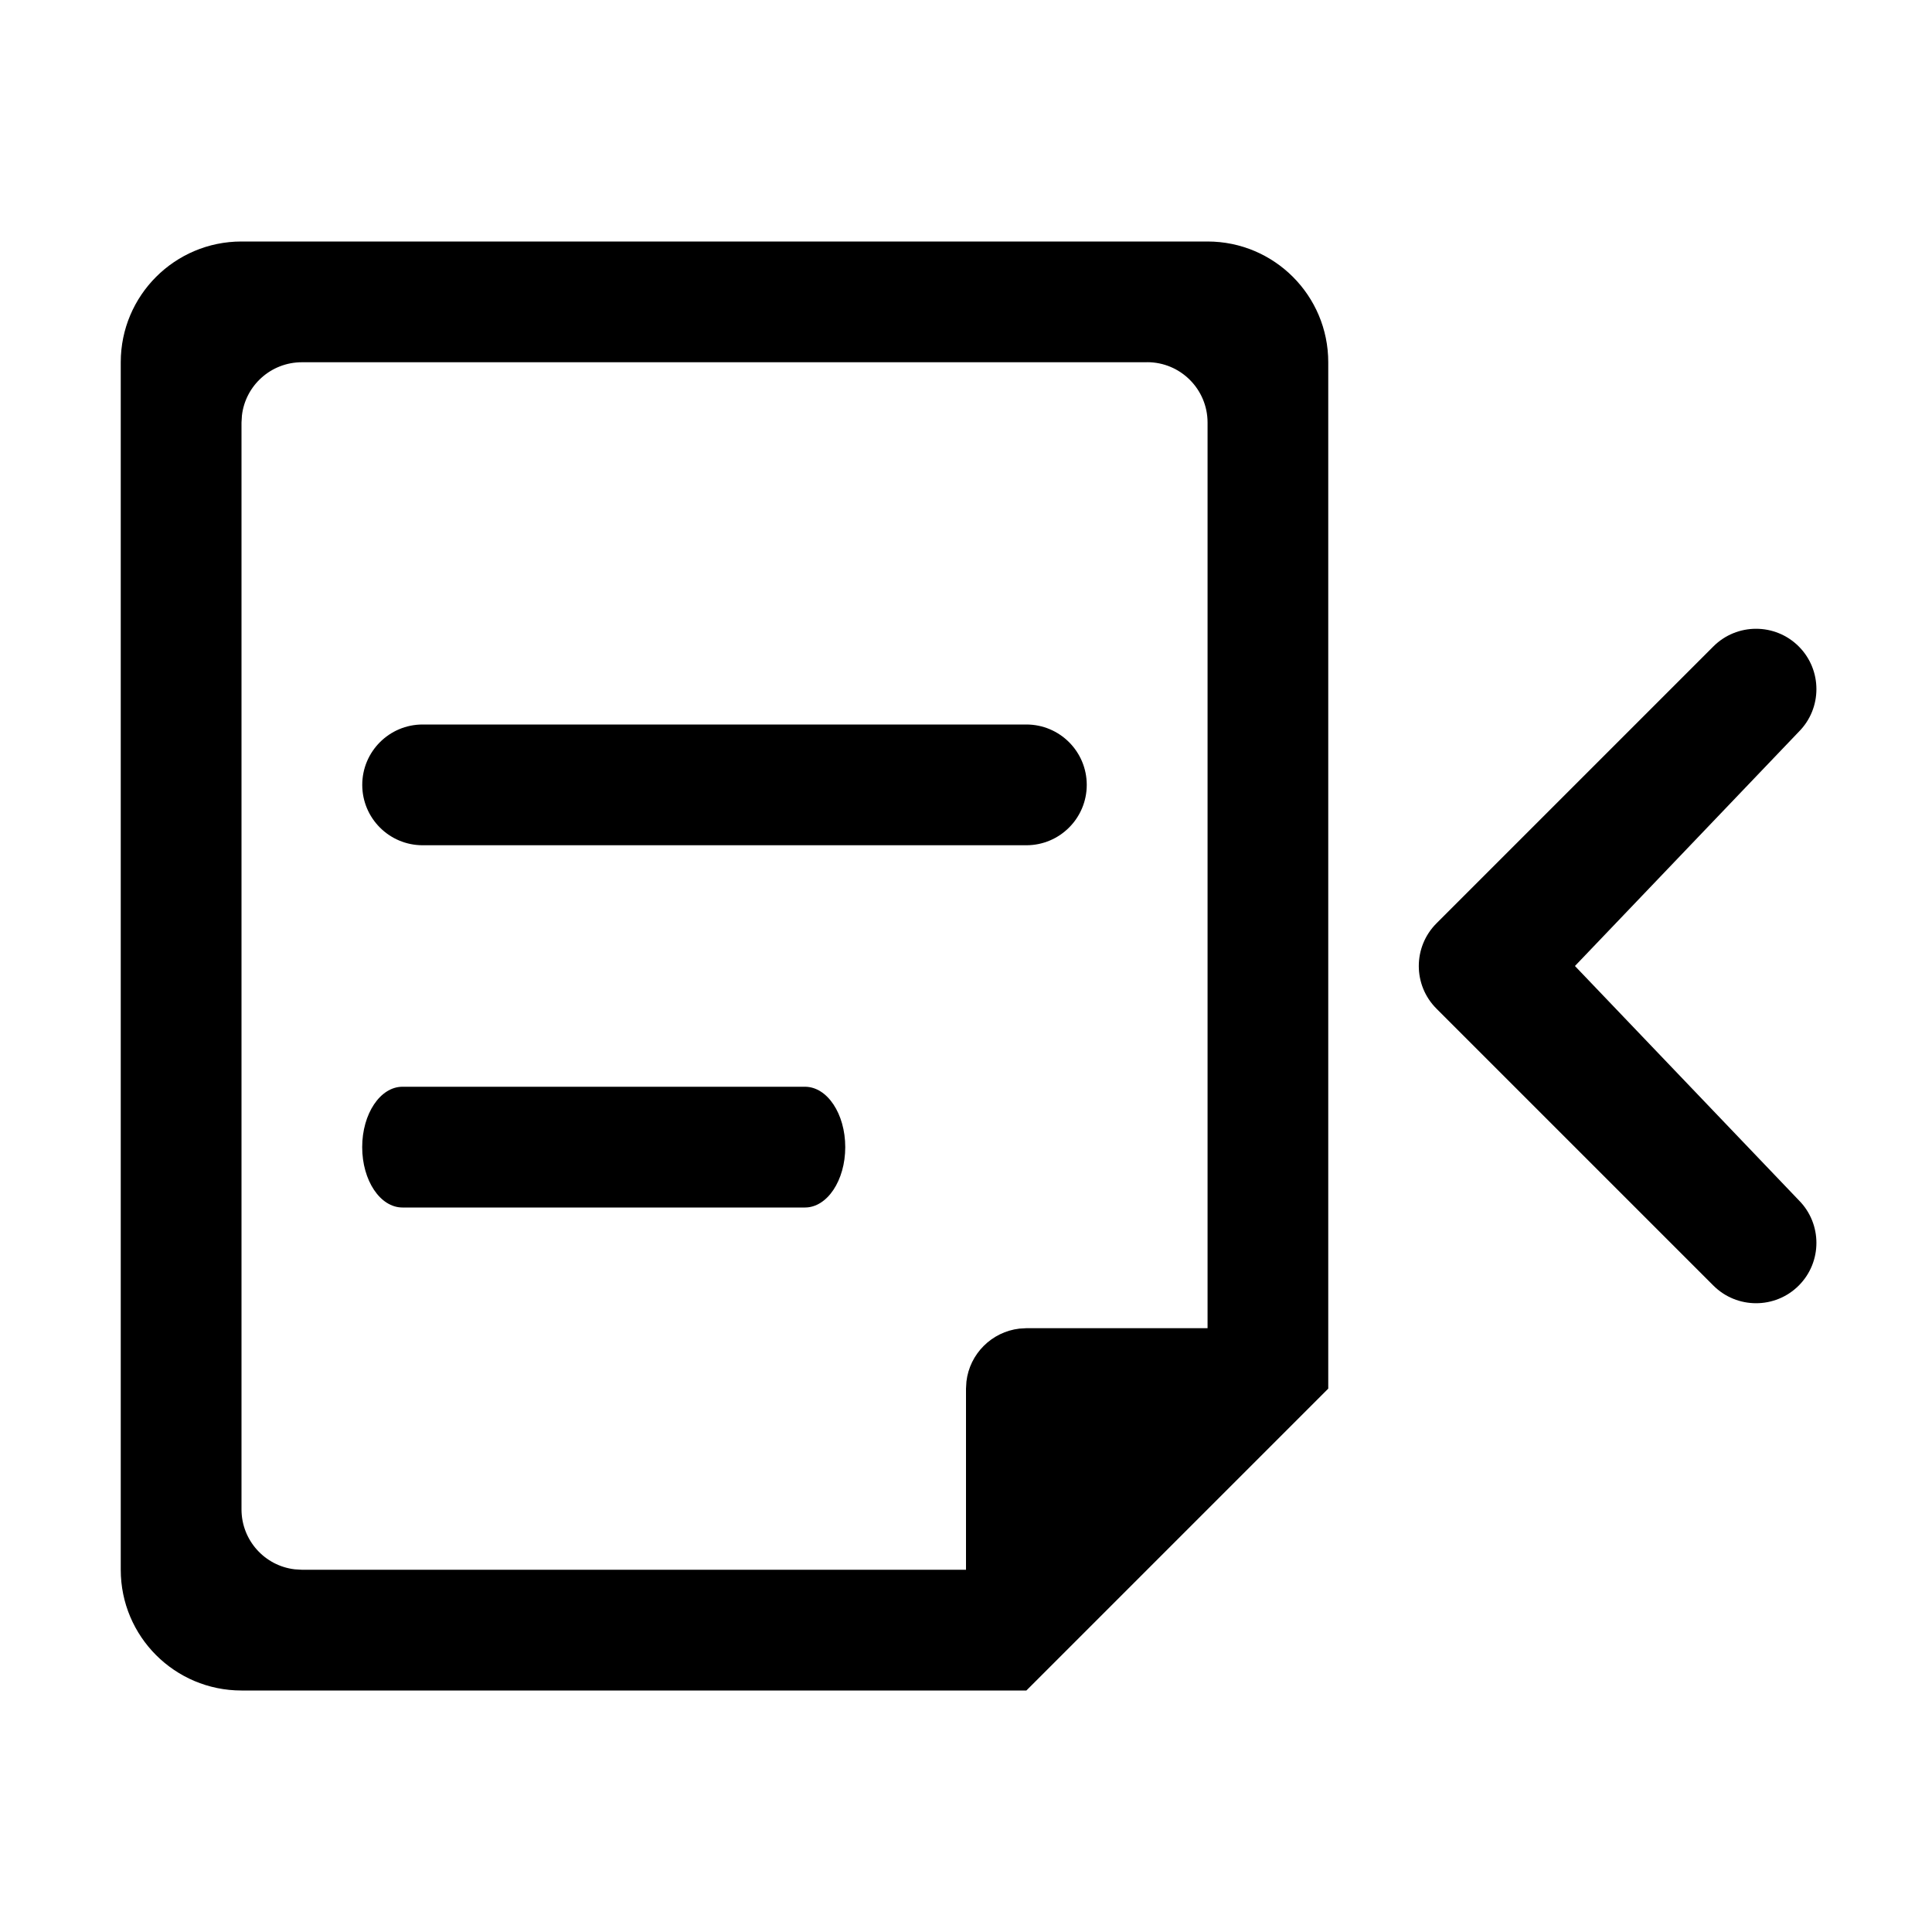
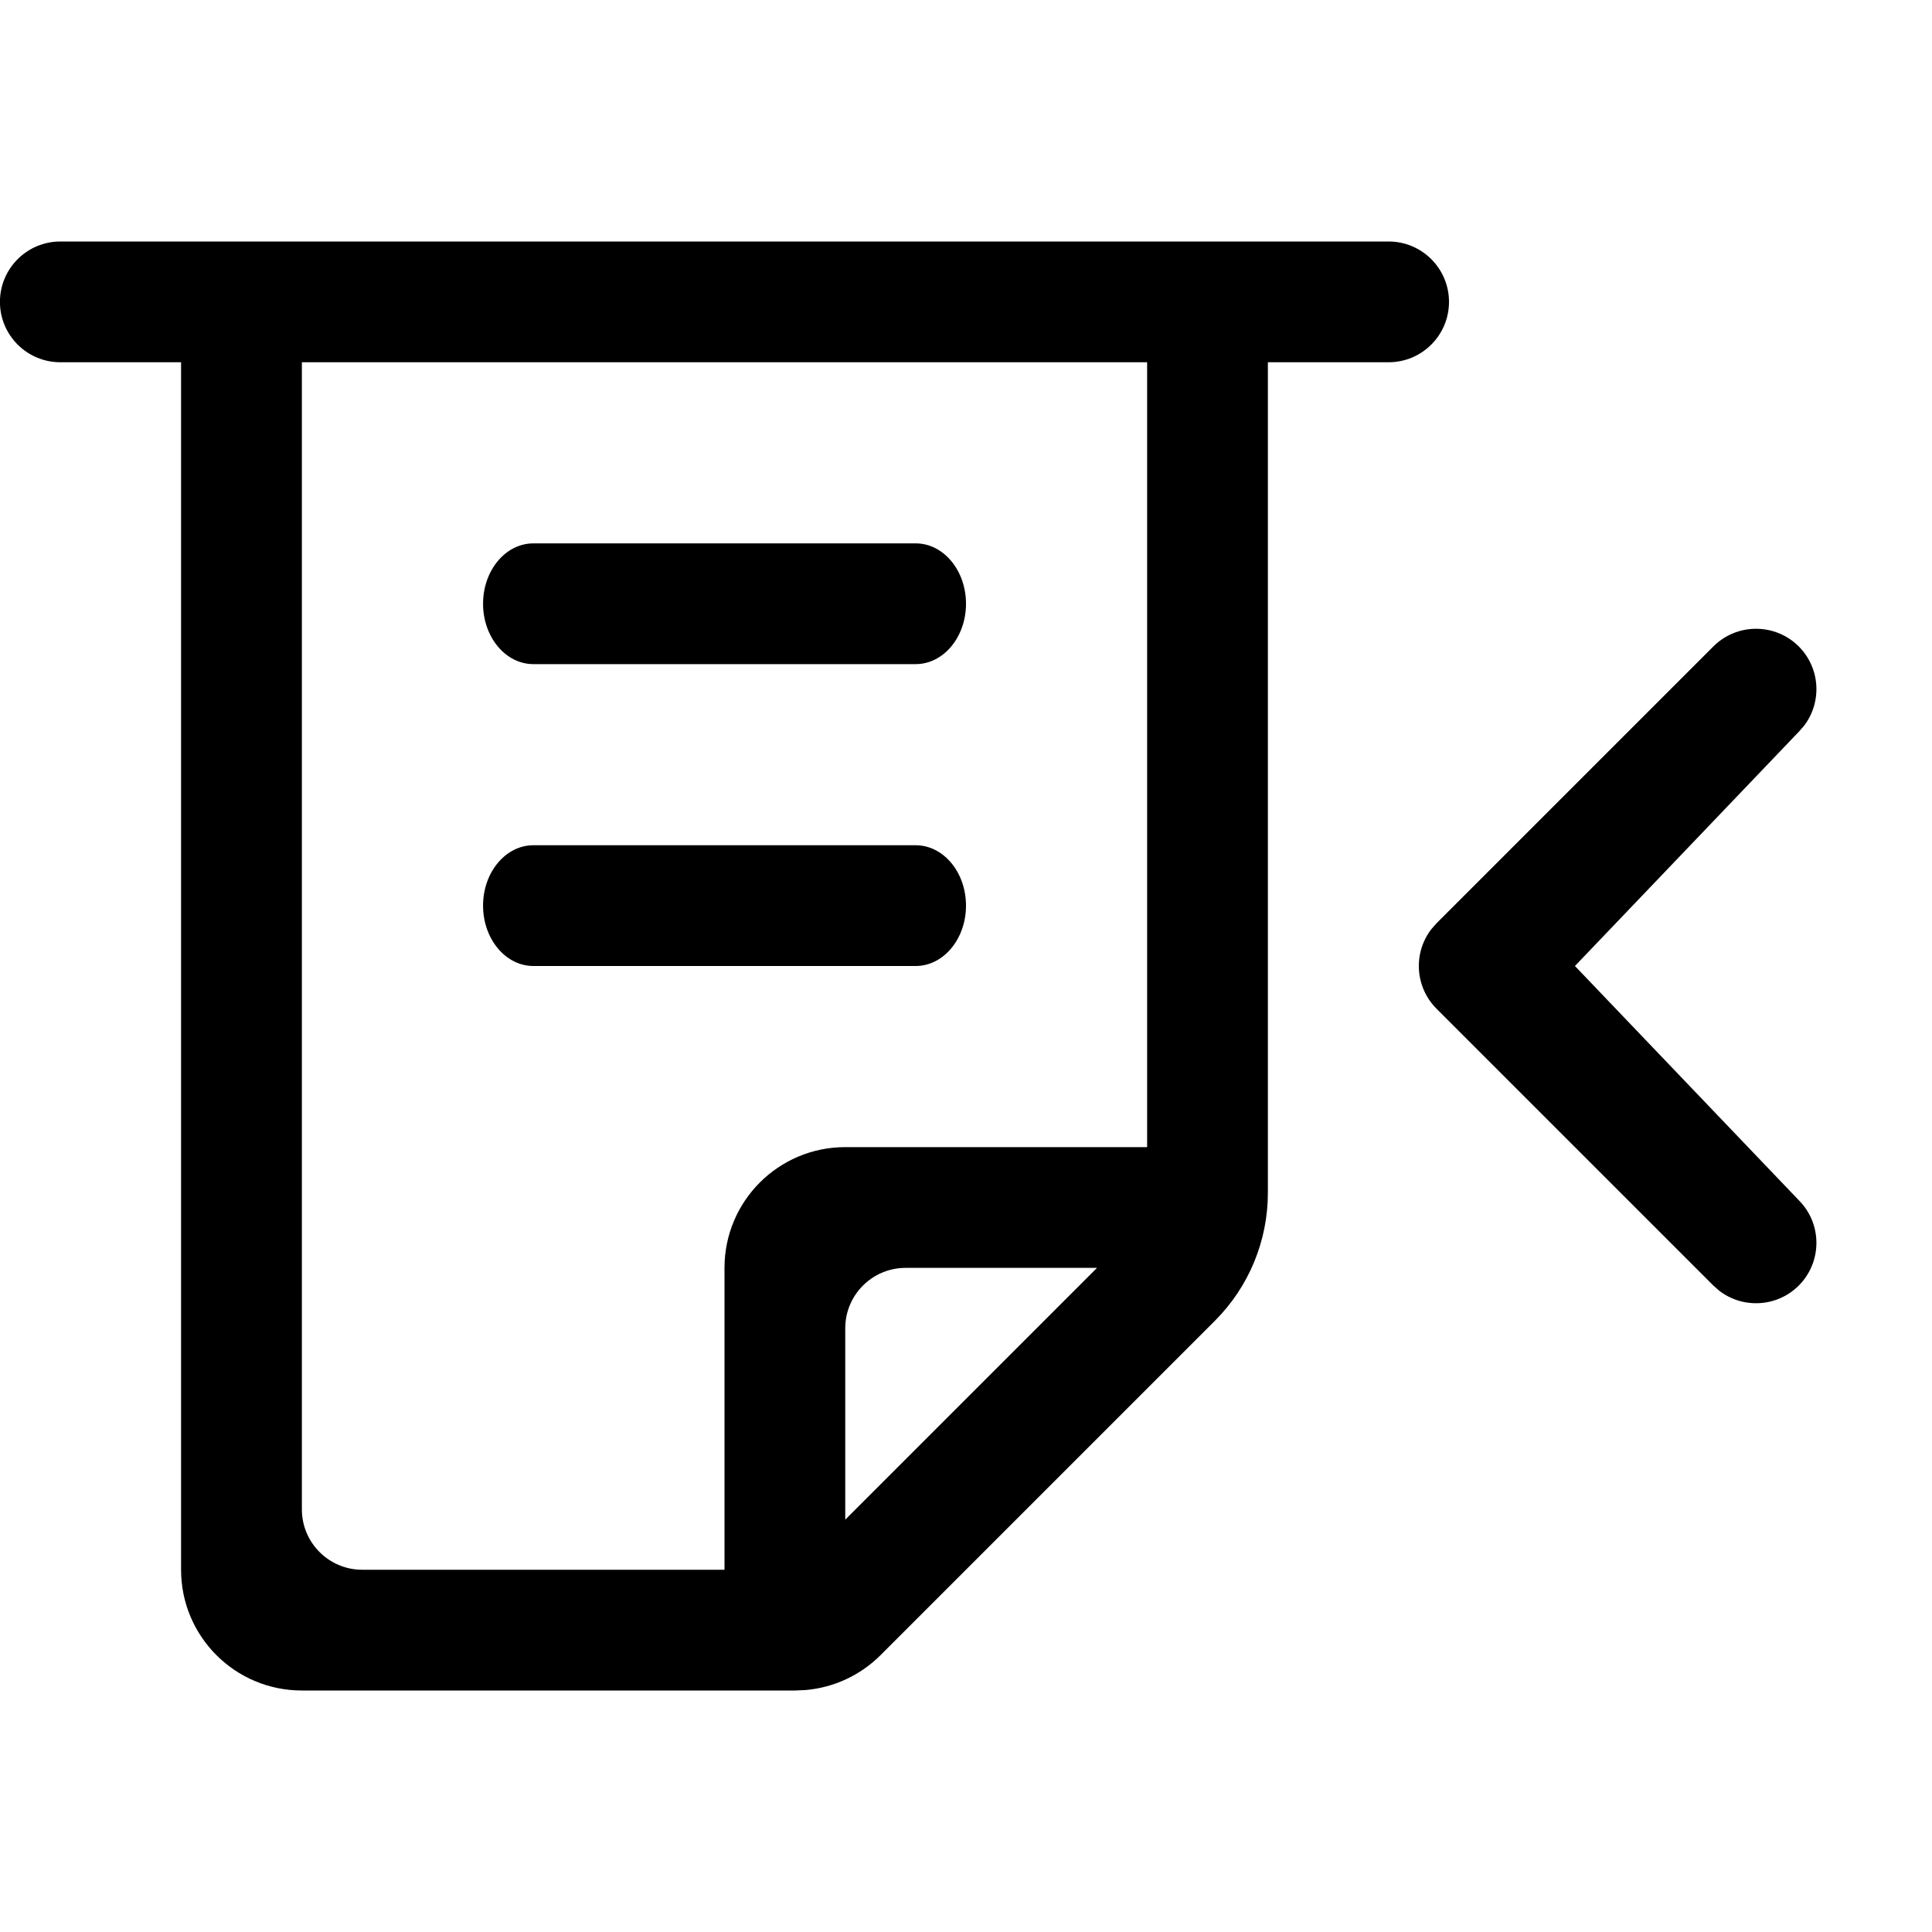
<svg xmlns="http://www.w3.org/2000/svg" viewBox="0 0 32 32" version="1.1">
-   <path d="M20 4c1.105 0 2 0.895 2 2v17l-5 5h-13c-1.105 0-2-0.895-2-2v-20c0-1.105 0.895-2 2-2h16zM19 6h-14c-0.513 0-0.936 0.386-0.993 0.883l-0.007 0.117v18c0 0.513 0.386 0.936 0.883 0.993l0.117 0.007h11v-3l0.007-0.117c0.053-0.459 0.418-0.823 0.877-0.877l0.117-0.007h3v-15c0-0.552-0.448-1-1-1zM23.793 15.293v0c-0.391 0.391-0.391 1.024 0 1.414l4.586 4.586c0.39 0.39 1.024 0.39 1.414 0s0.39-1.024 0-1.414l-3.707-3.879 3.707-3.879c0.39-0.39 0.39-1.024 0-1.414s-1.024-0.39-1.414 0zM13.333 18h-6.667c-0.368 0-0.667 0.448-0.667 1s0.298 1 0.667 1h6.667c0.368 0 0.667-0.448 0.667-1s-0.298-1-0.667-1zM17 12h-10c-0.552 0-1 0.448-1 1s0.448 1 1 1h10c0.552 0 1-0.448 1-1s-0.448-1-1-1z" />
+   <path d="M23 4c0.552 0 1 0.448 1 1s-0.448 1-1 1h-2v13.757c0 0.796-0.316 1.559-0.879 2.121l-5.536 5.536c-0.333 0.333-0.772 0.537-1.238 0.578l-0.176 0.008h-8.172c-1.105 0-2-0.895-2-2v-20h-2c-0.552 0-1-0.448-1-1s0.448-1 1-1h22zM19 6h-14v19c0 0.552 0.448 1 1 1h6v-5c0-1.105 0.895-2 2-2h5v-13zM18.17 21h-3.17c-0.552 0-1 0.448-1 1v3.17l4.17-4.17zM28.379 10.707c0.39-0.39 1.023-0.39 1.414 0 0.36 0.36 0.388 0.928 0.083 1.32l-0.083 0.094-3.707 3.879 3.707 3.879c0.39 0.39 0.39 1.023 0 1.414-0.36 0.36-0.928 0.388-1.32 0.083l-0.094-0.083-4.586-4.586c-0.36-0.361-0.388-0.928-0.083-1.32l0.083-0.094 4.586-4.586zM15.167 14c0.46 0 0.833 0.448 0.833 1s-0.373 1-0.833 1h-6.333c-0.46 0-0.833-0.448-0.833-1s0.373-1 0.833-1h6.333zM15.167 9c0.46 0 0.833 0.448 0.833 1s-0.373 1-0.833 1h-6.333c-0.46 0-0.833-0.448-0.833-1s0.373-1 0.833-1h6.333z" />
</svg>
